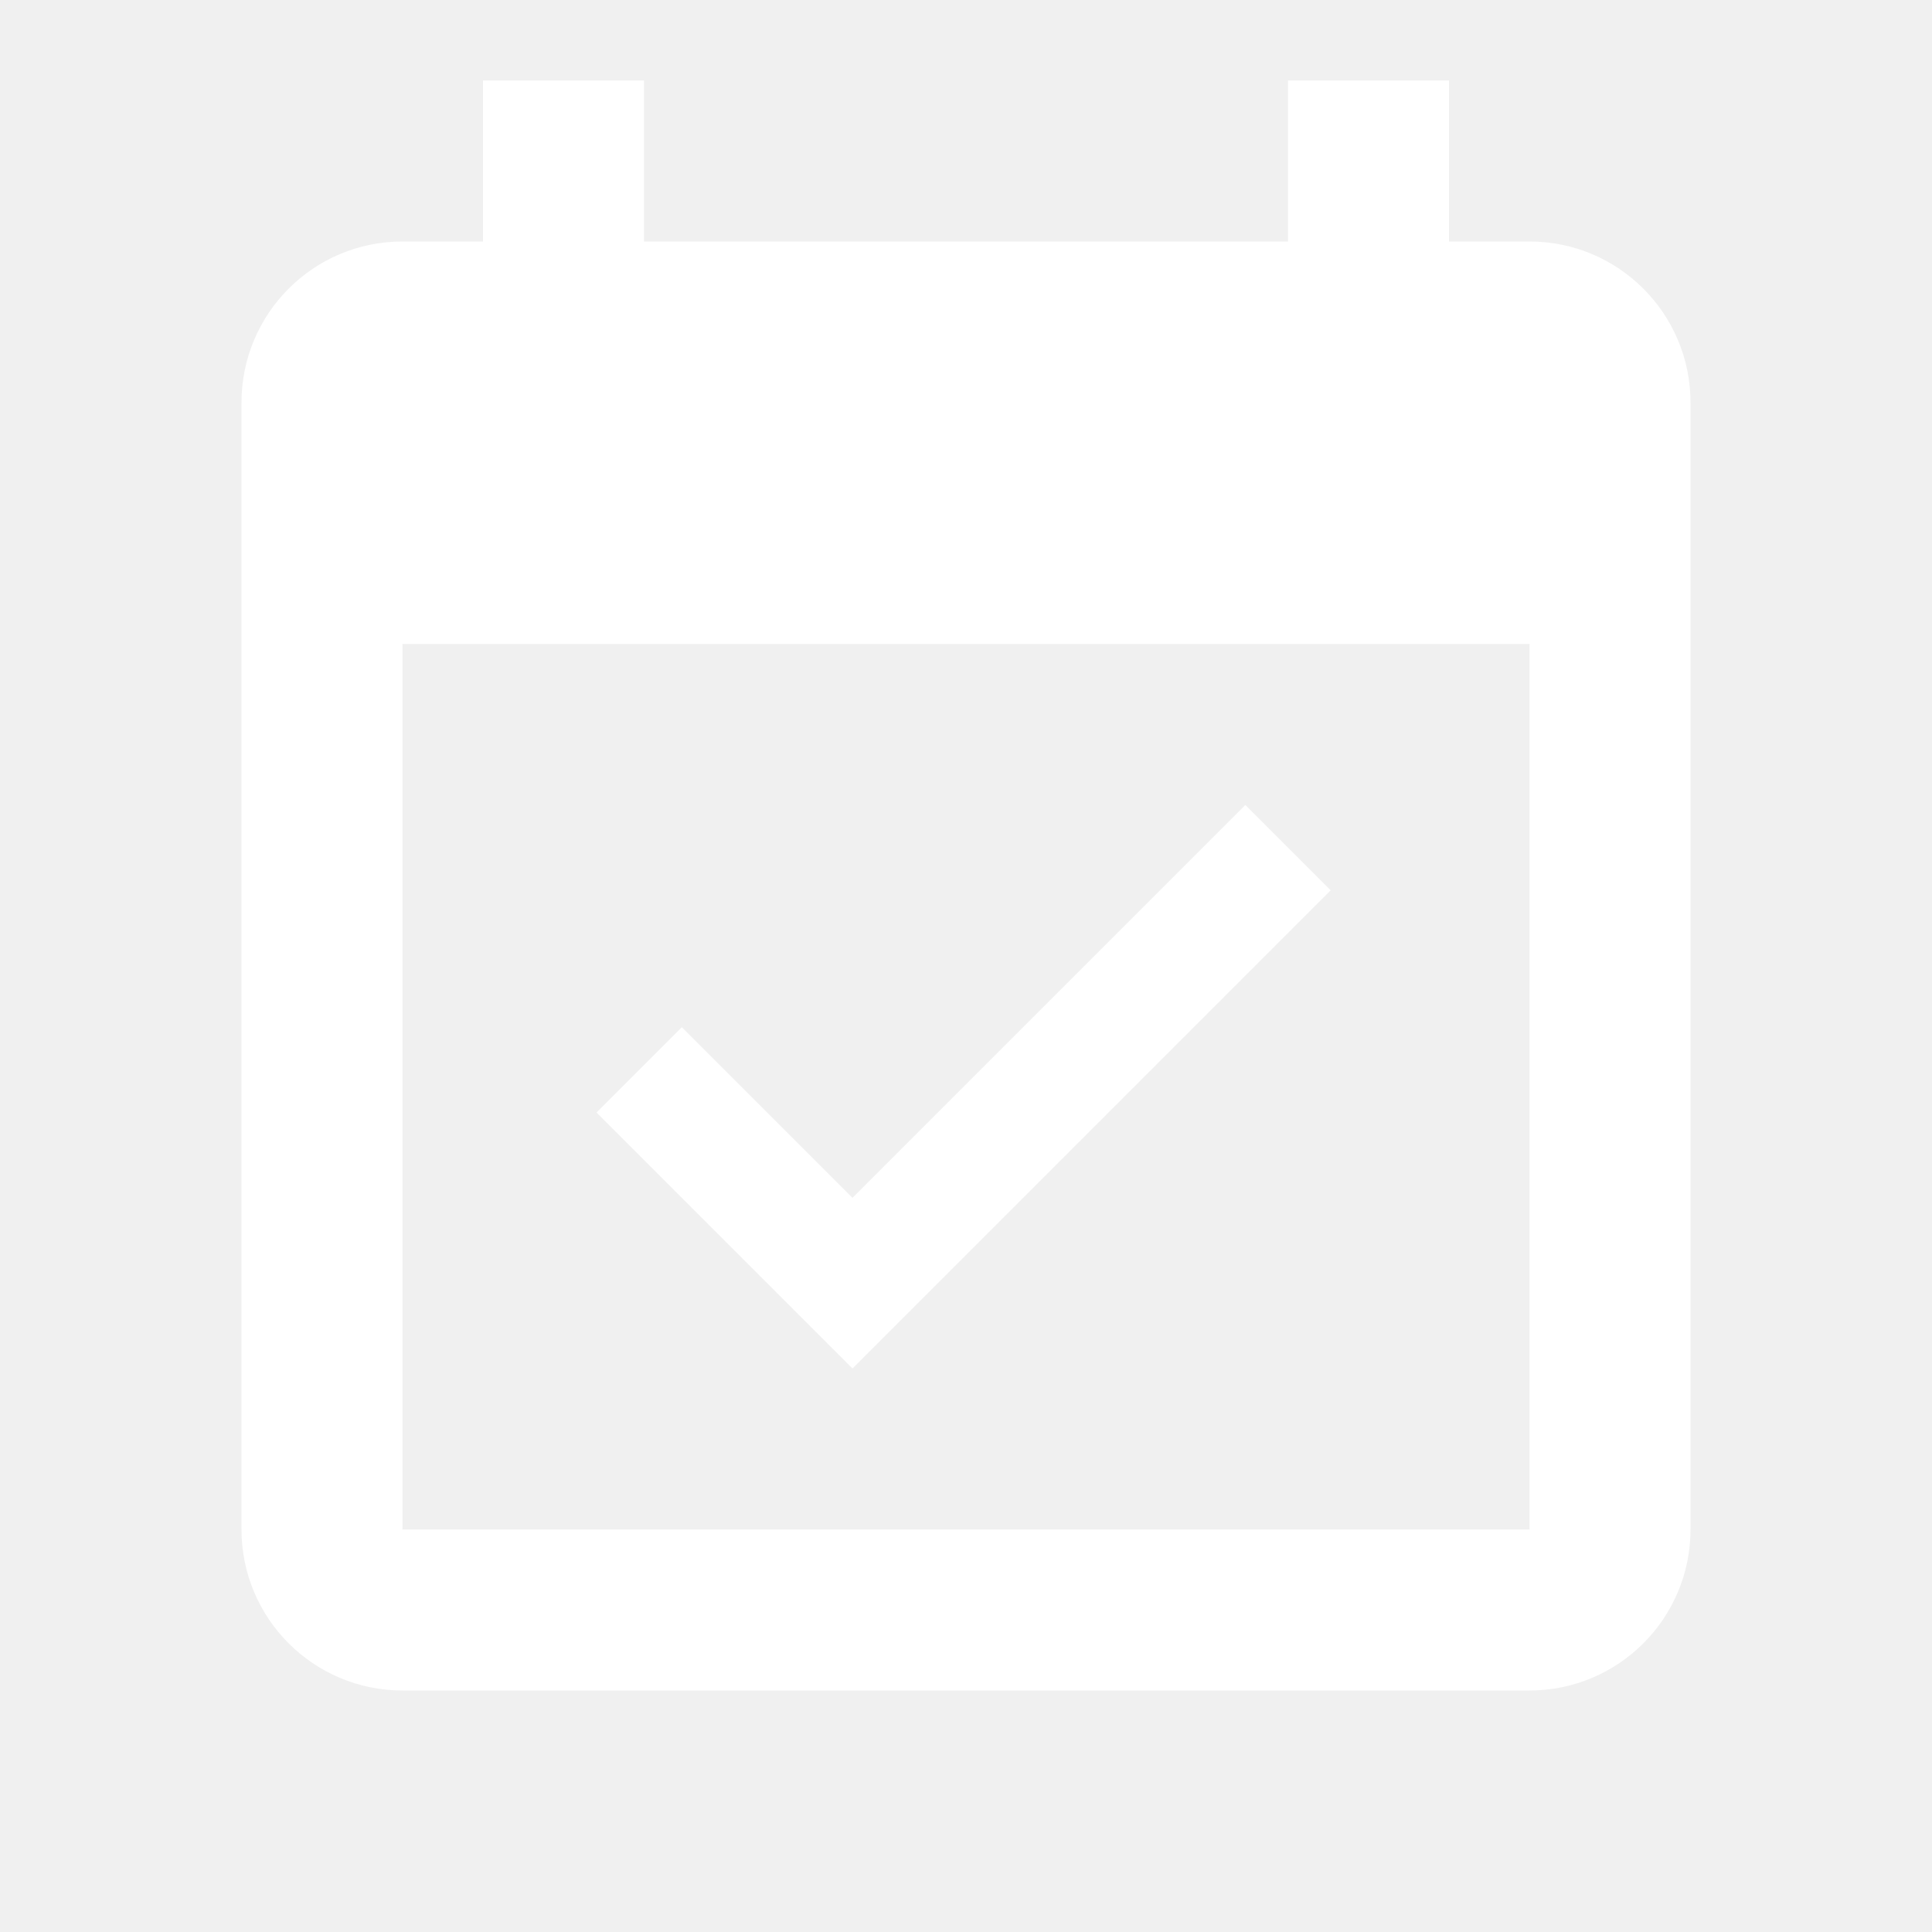
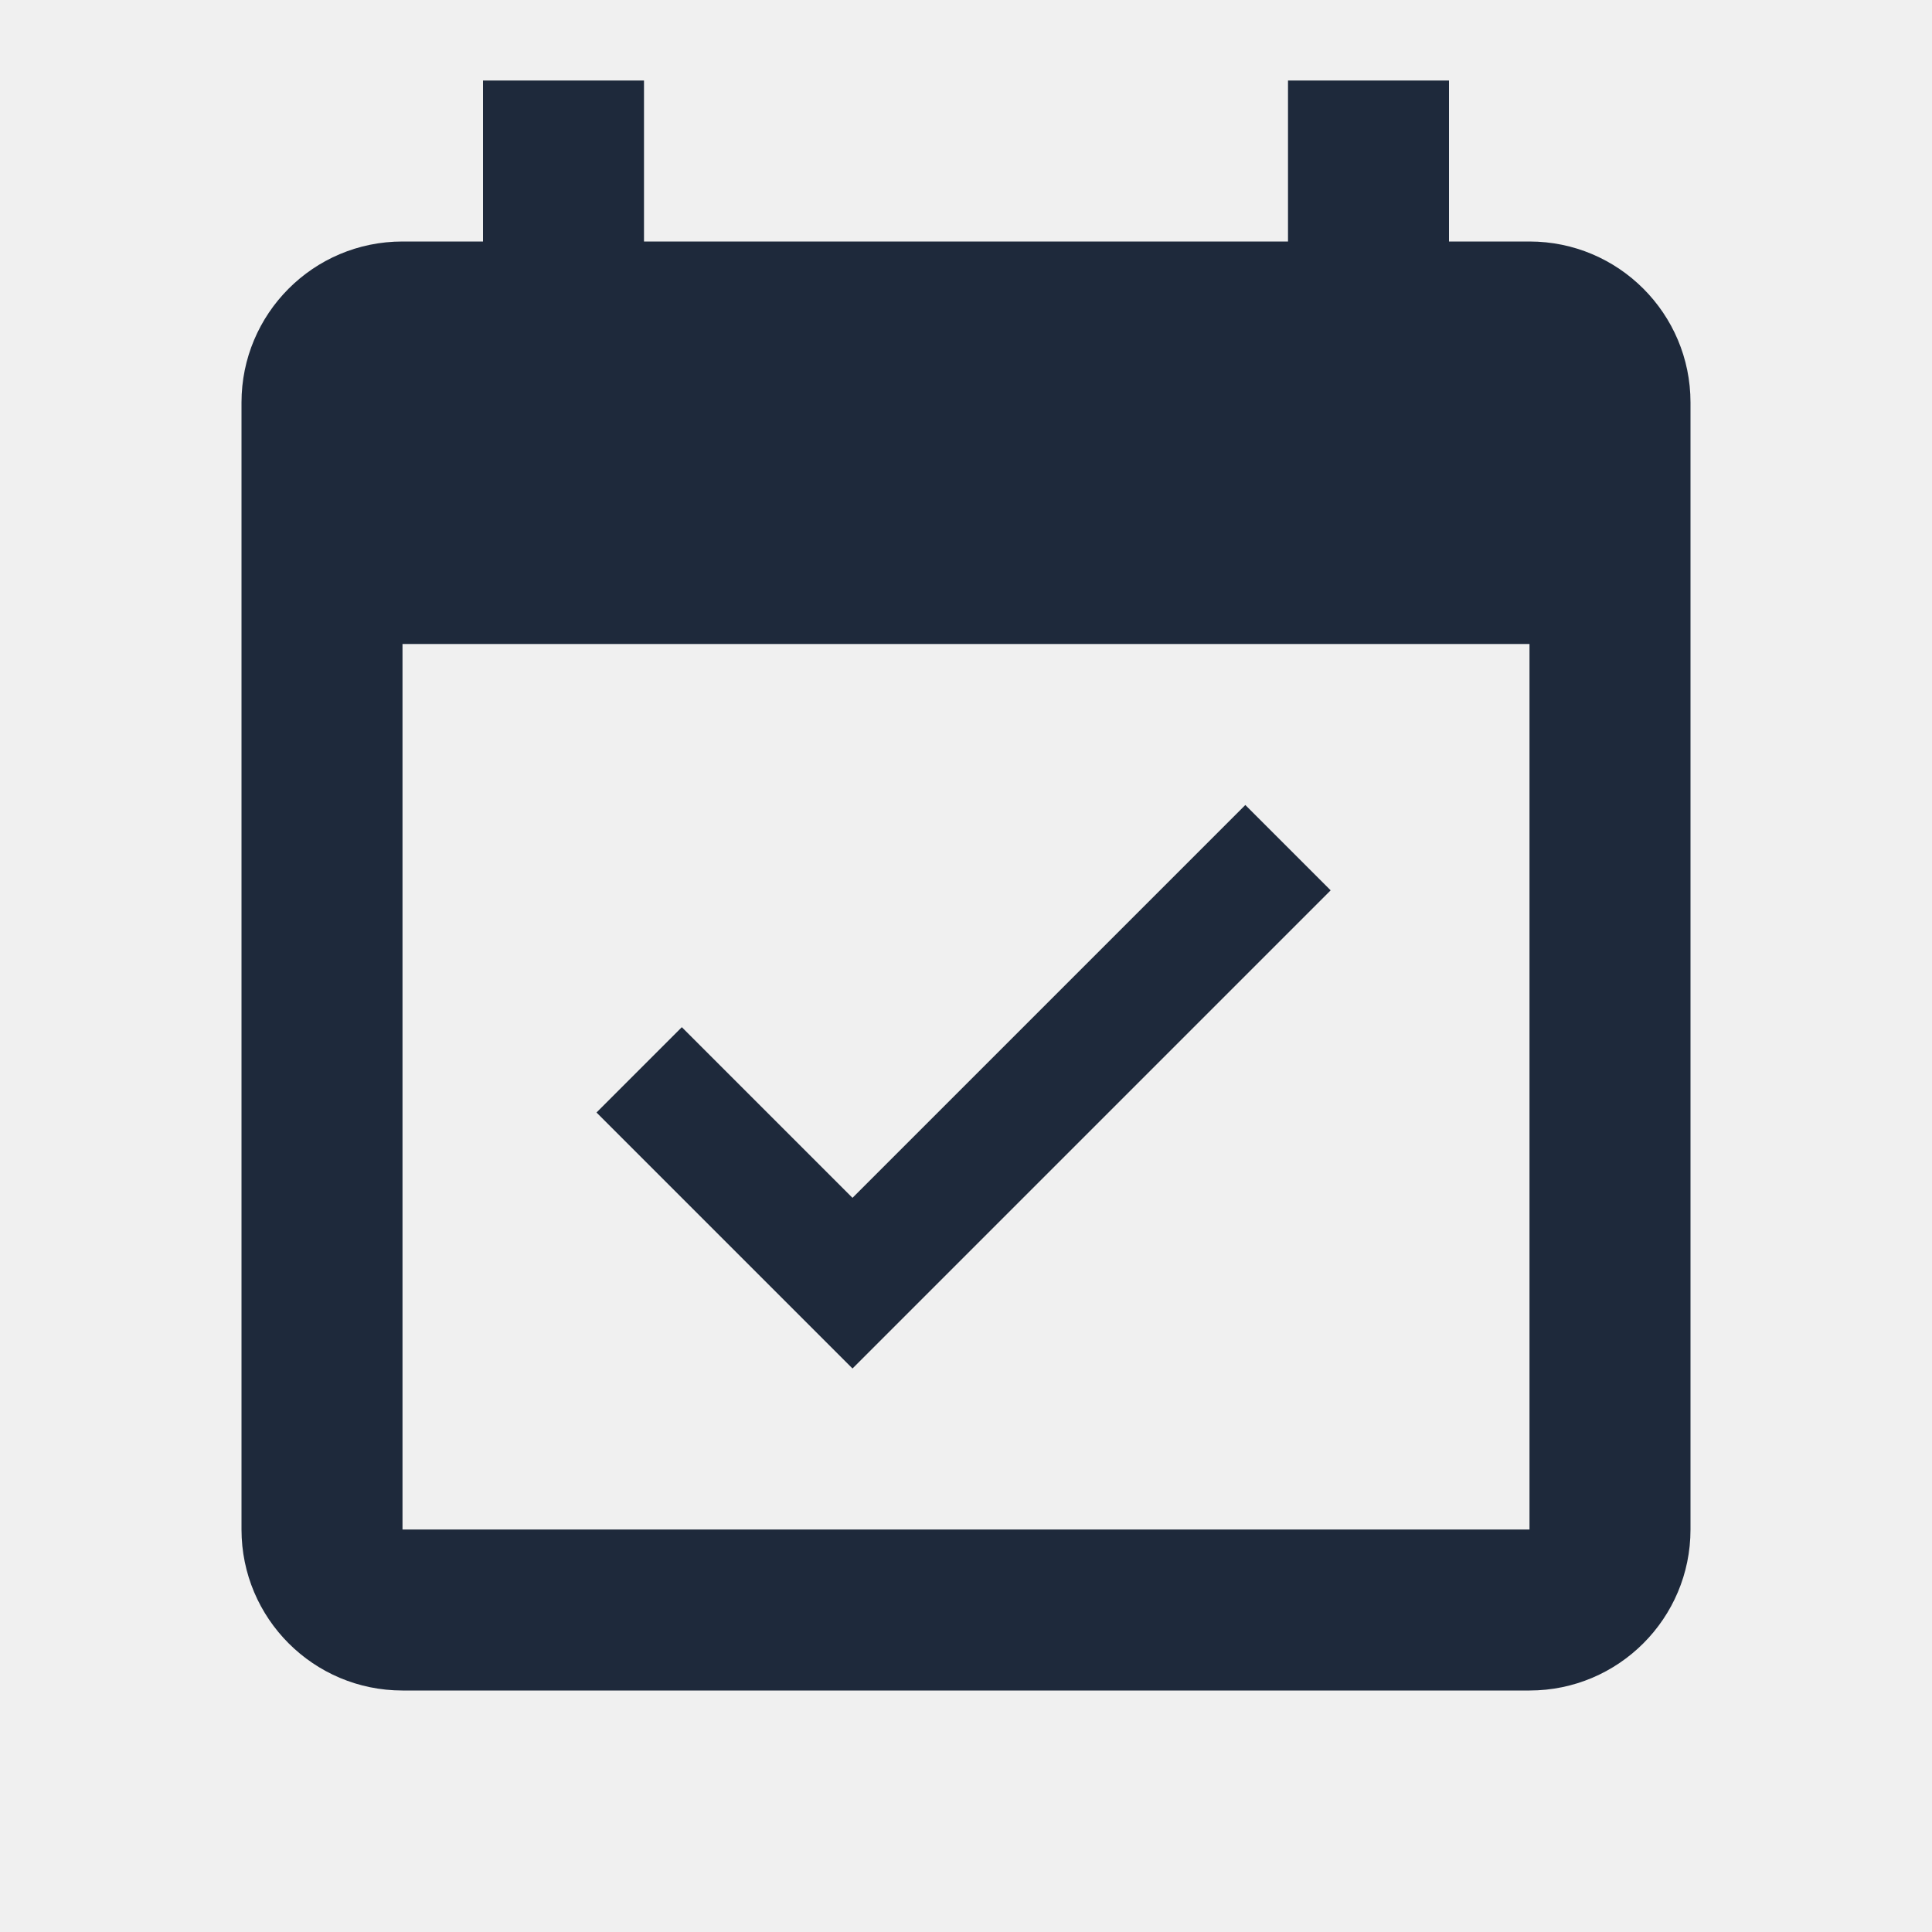
<svg xmlns="http://www.w3.org/2000/svg" viewBox="0 0 24 24">
-   <path fill="white" d="M19,19H5V8H19M19,3H18V1H16V3H8V1H6V3H5C3.89,3 3,3.9 3,5V19A2,2 0 0,0 5,21H19A2,2 0 0,0 21,19V5A2,2 0 0,0 19,3M16.53,11.06L15.47,10L10.59,14.88L8.47,12.76L7.41,13.82L10.59,17L16.53,11.06Z" />
+   <path fill="#1e293b" d="M19,19H5V8H19M19,3H18V1H16V3H8V1H6V3H5C3.89,3 3,3.9 3,5V19A2,2 0 0,0 5,21H19A2,2 0 0,0 21,19V5A2,2 0 0,0 19,3M16.53,11.06L15.47,10L10.59,14.88L8.47,12.76L7.41,13.82L10.59,17L16.53,11.06Z" />
</svg>
